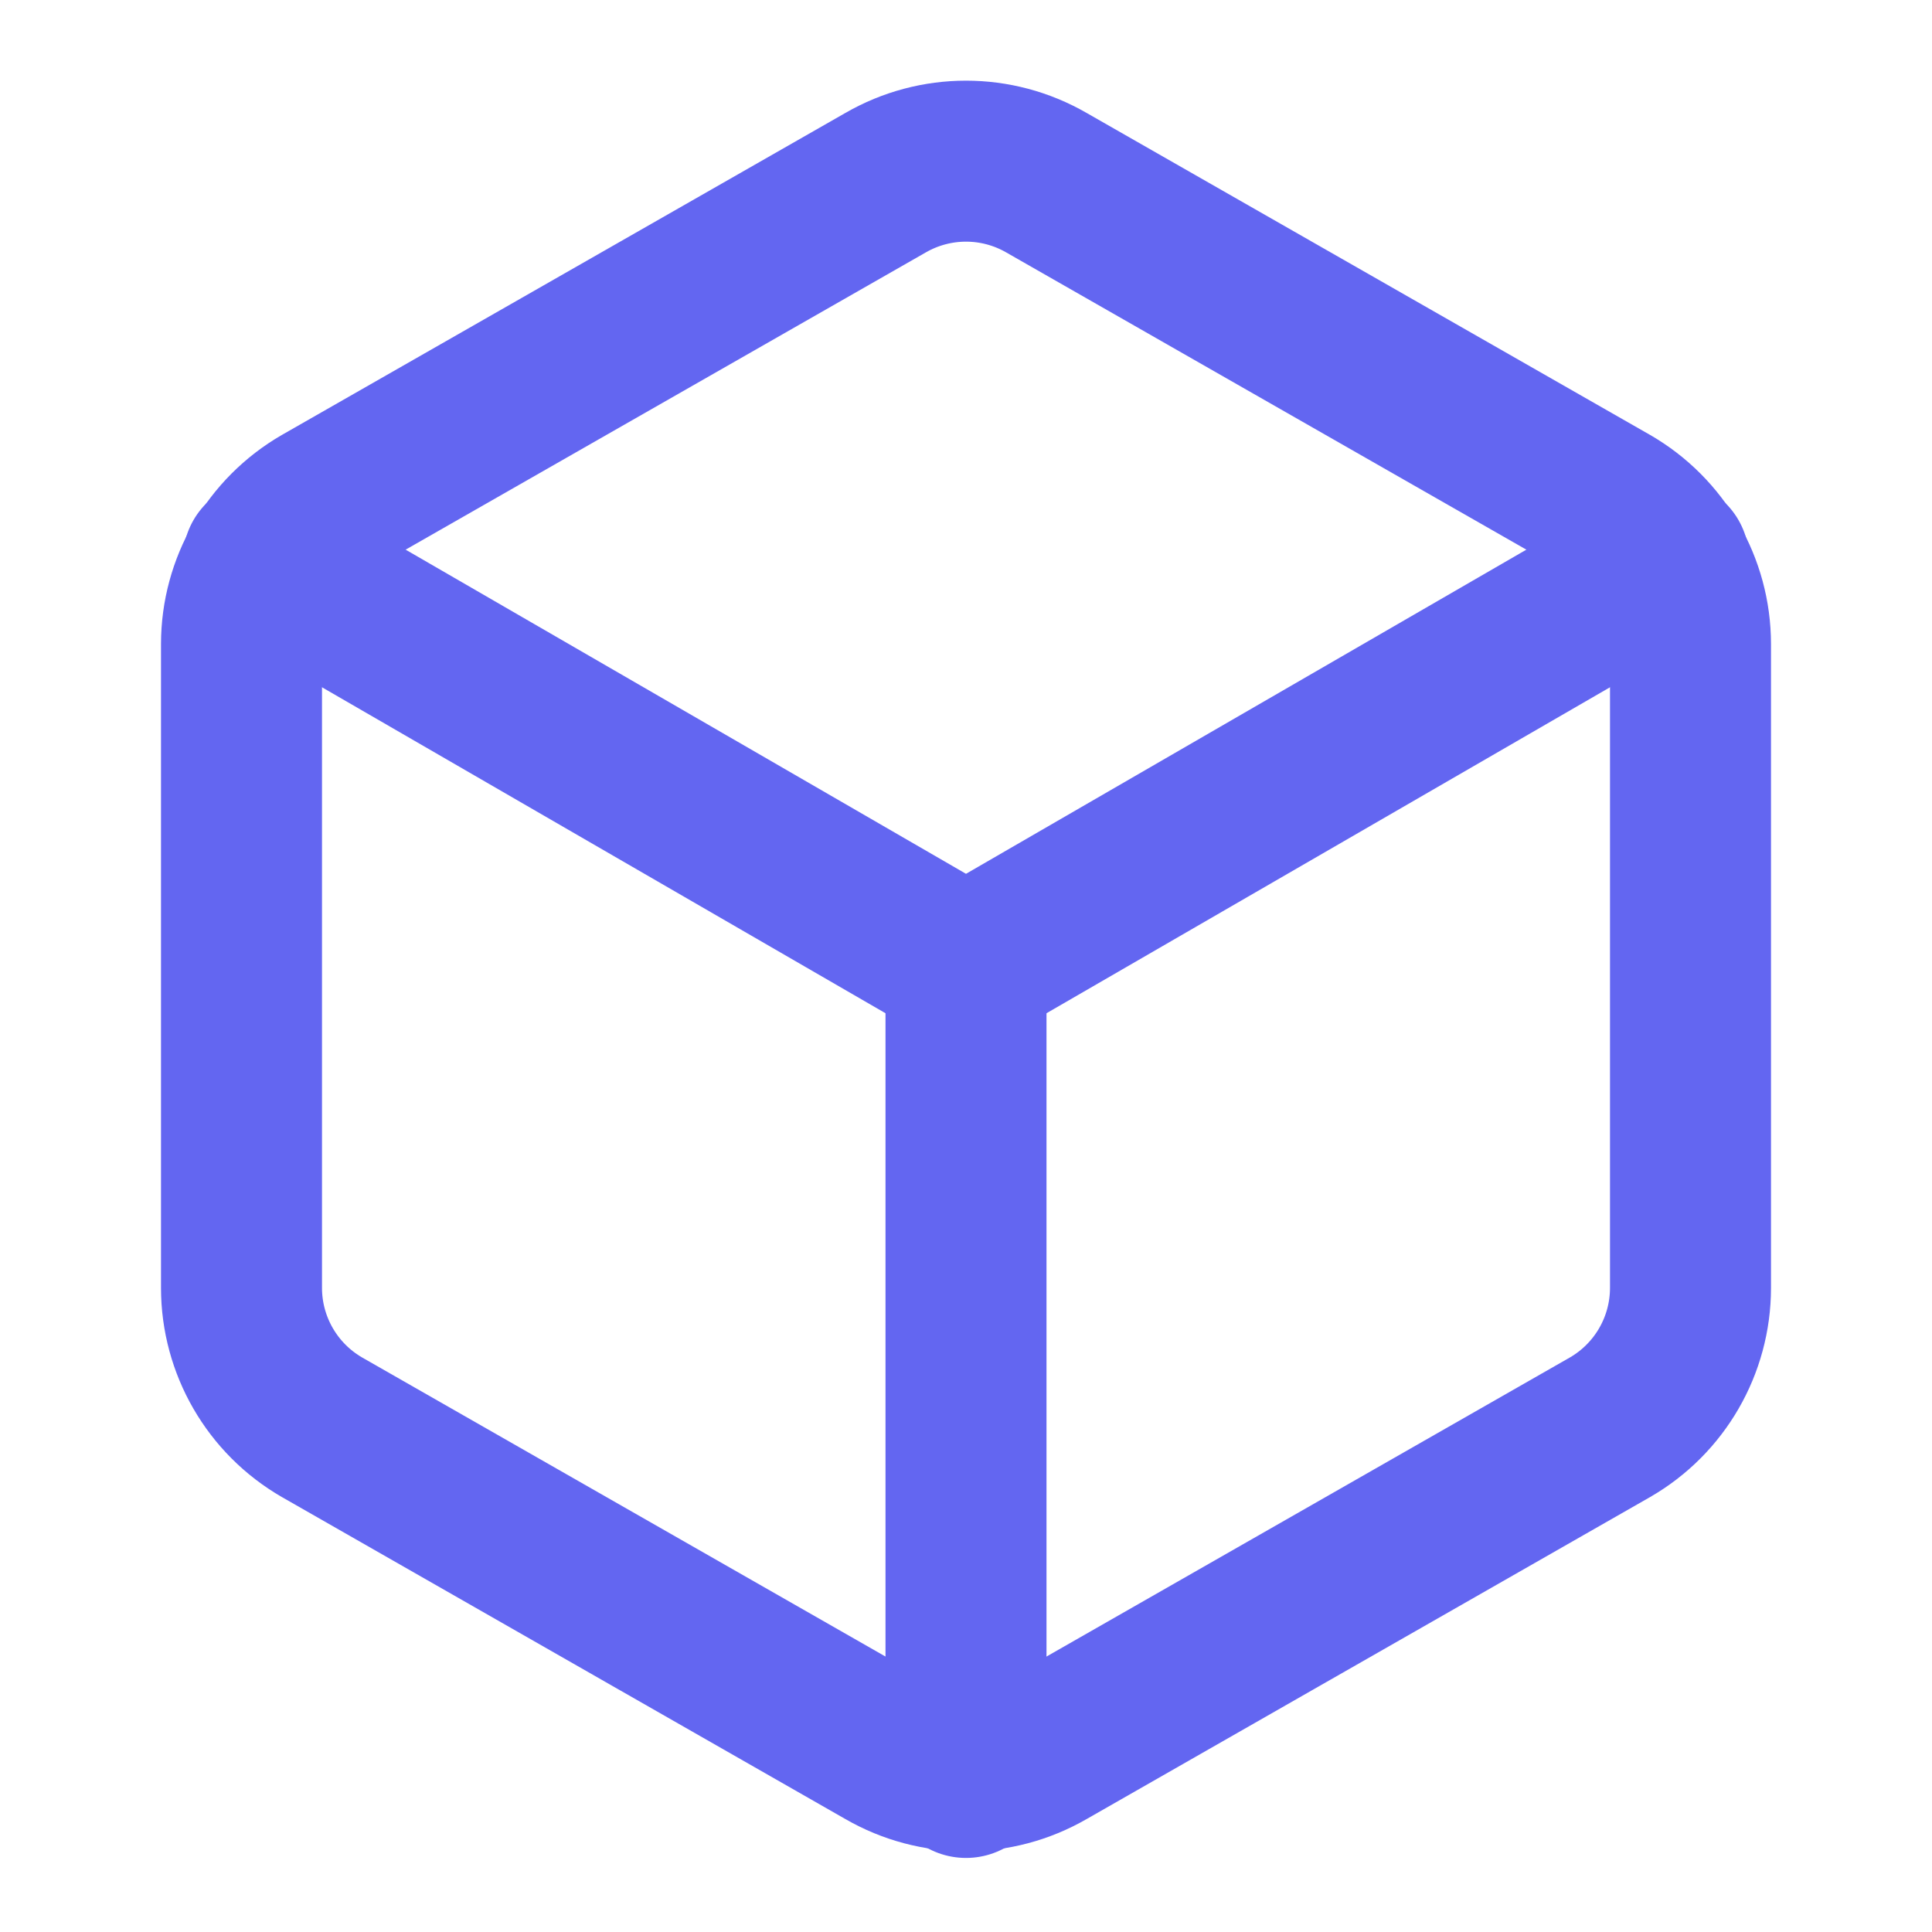
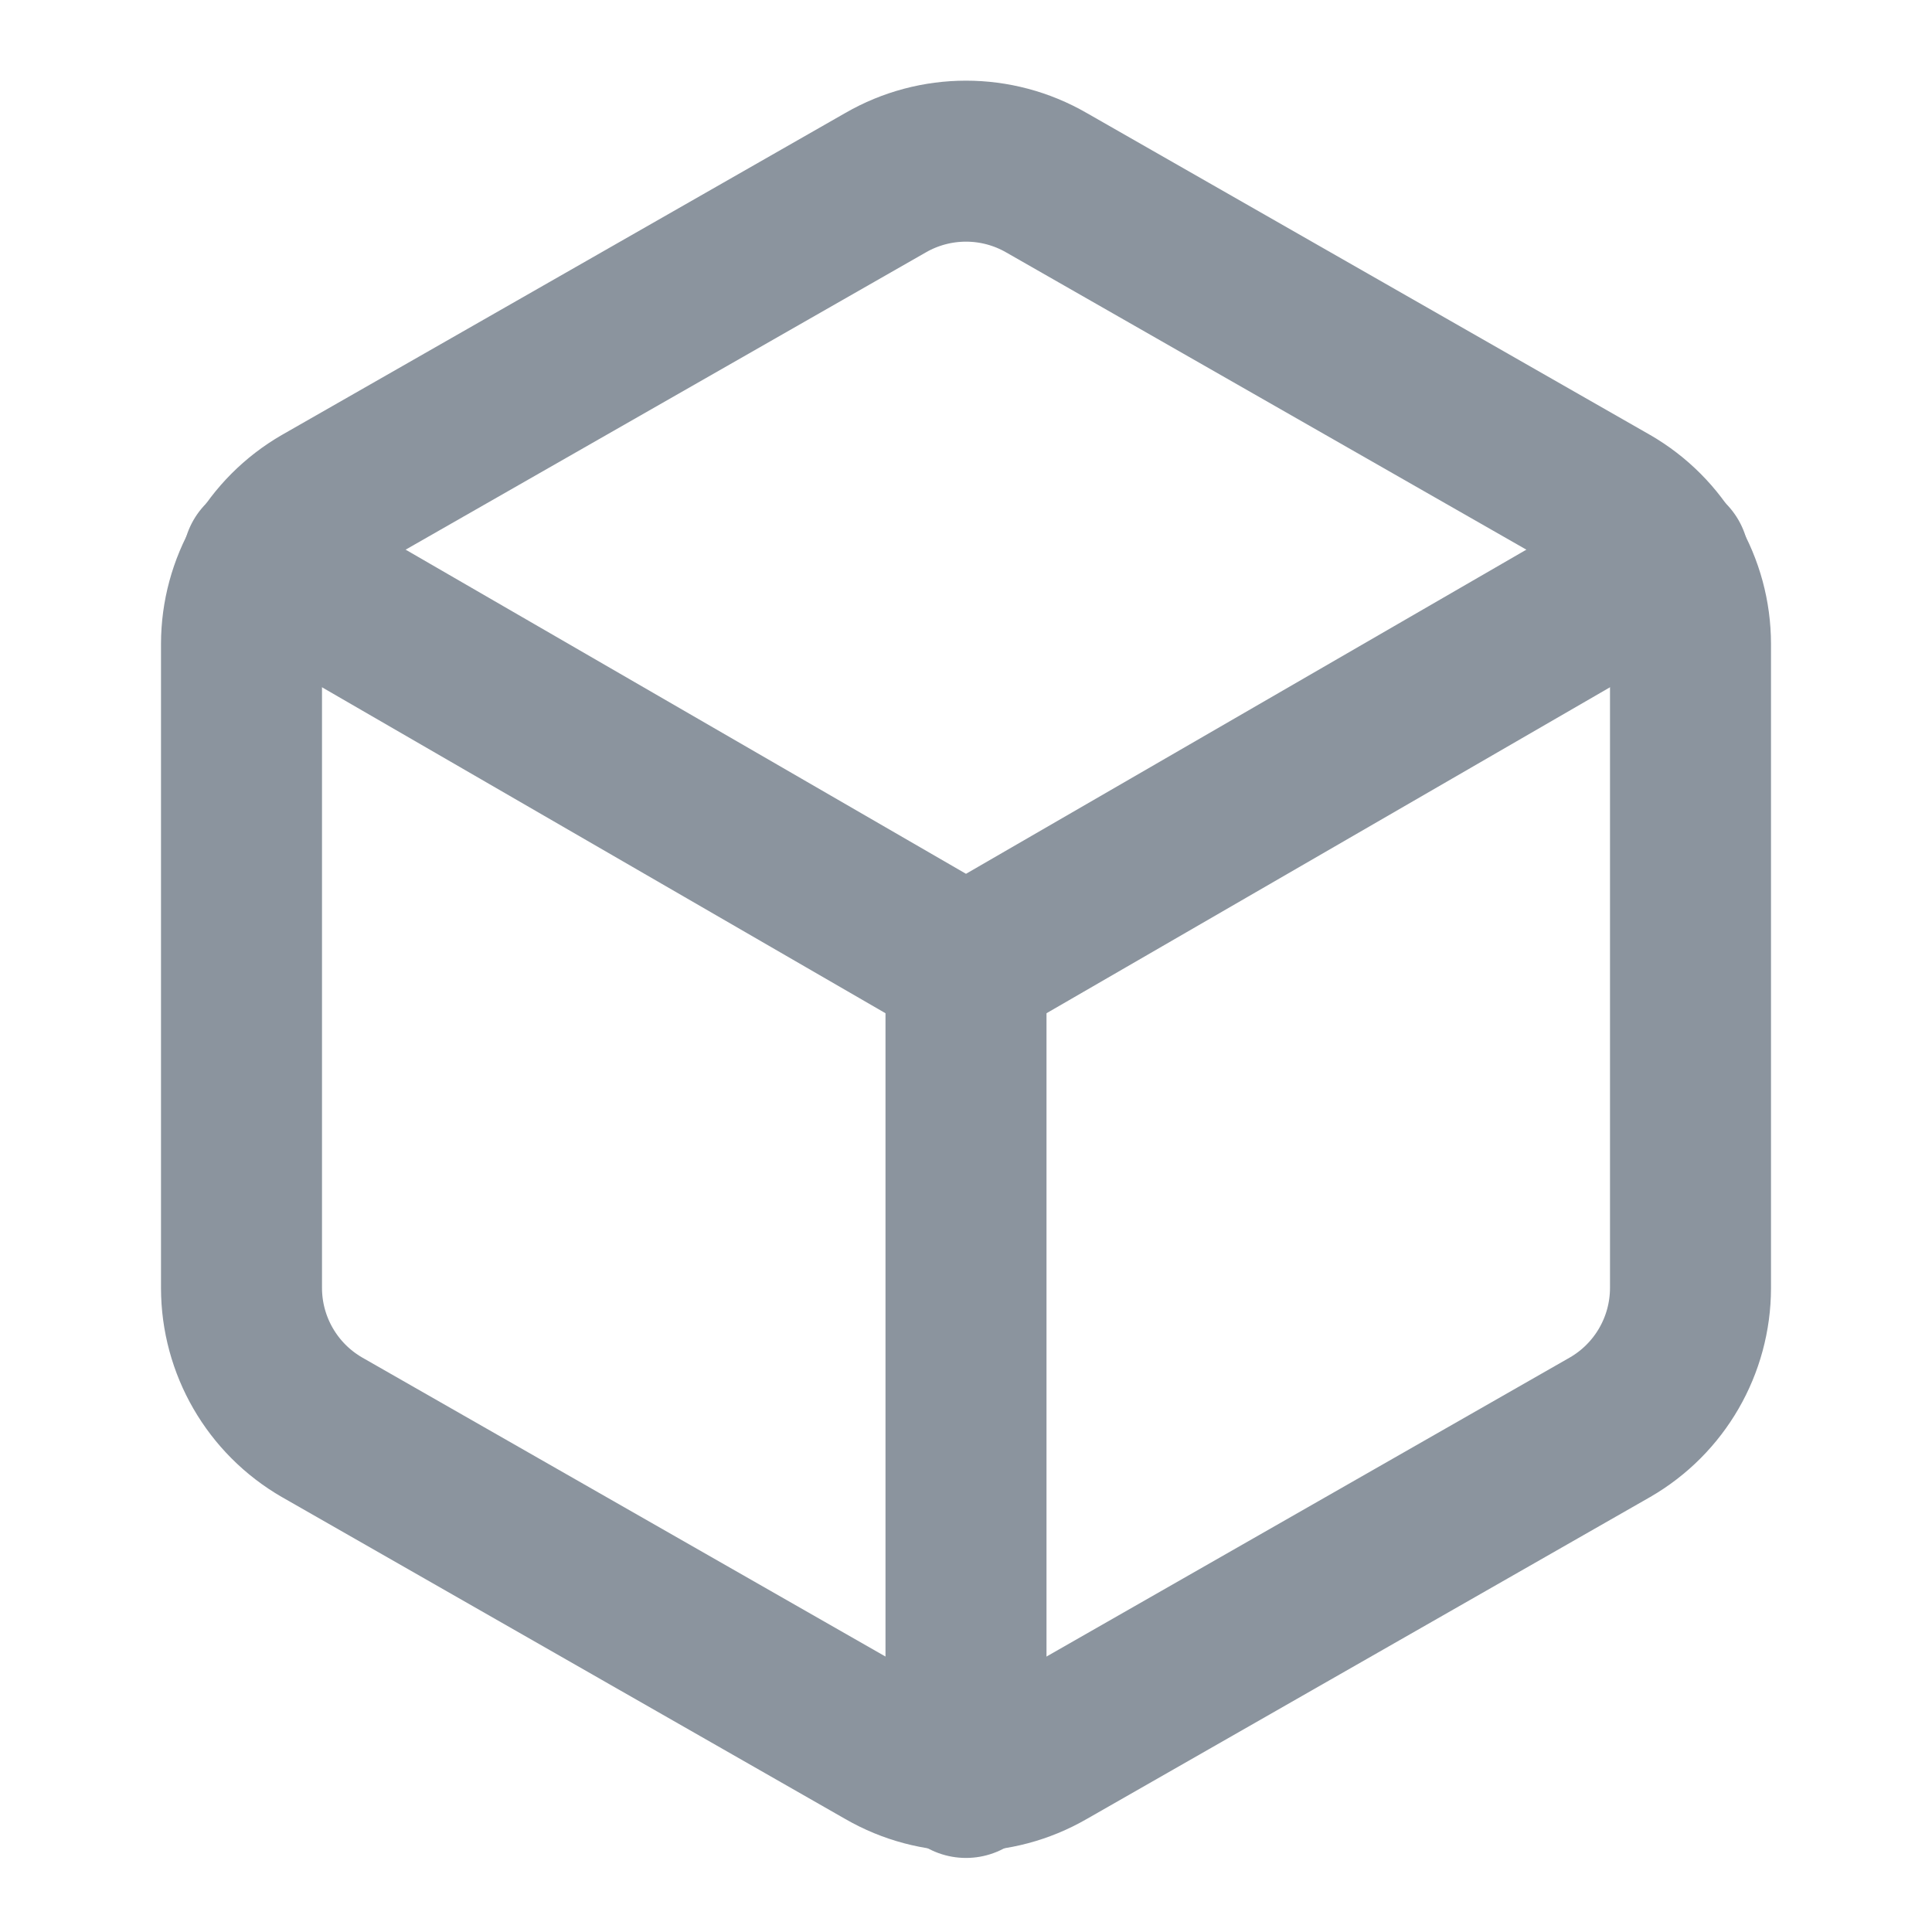
- <svg width="64" height="64" viewBox="0 0 24 24" fill="none" stroke="#6366f1" stroke-width="2" stroke-linecap="round" stroke-linejoin="round">
+ <svg width="64" height="64" viewBox="0 0 24 24" fill="none" stroke="#8b949e" stroke-width="2" stroke-linecap="round" stroke-linejoin="round">
  <path d="M21 16V8a2 2 0 0 0-1-1.73l-7-4a2 2 0 0 0-2 0l-7 4A2 2 0 0 0 3 8v8a2 2 0 0 0 1 1.73l7 4a2 2 0 0 0 2 0l7-4A2 2 0 0 0 21 16z" />
  <polyline points="3.27 6.96 12 12.01 20.73 6.96" />
  <line x1="12" y1="22.08" x2="12" y2="12" />
</svg>
